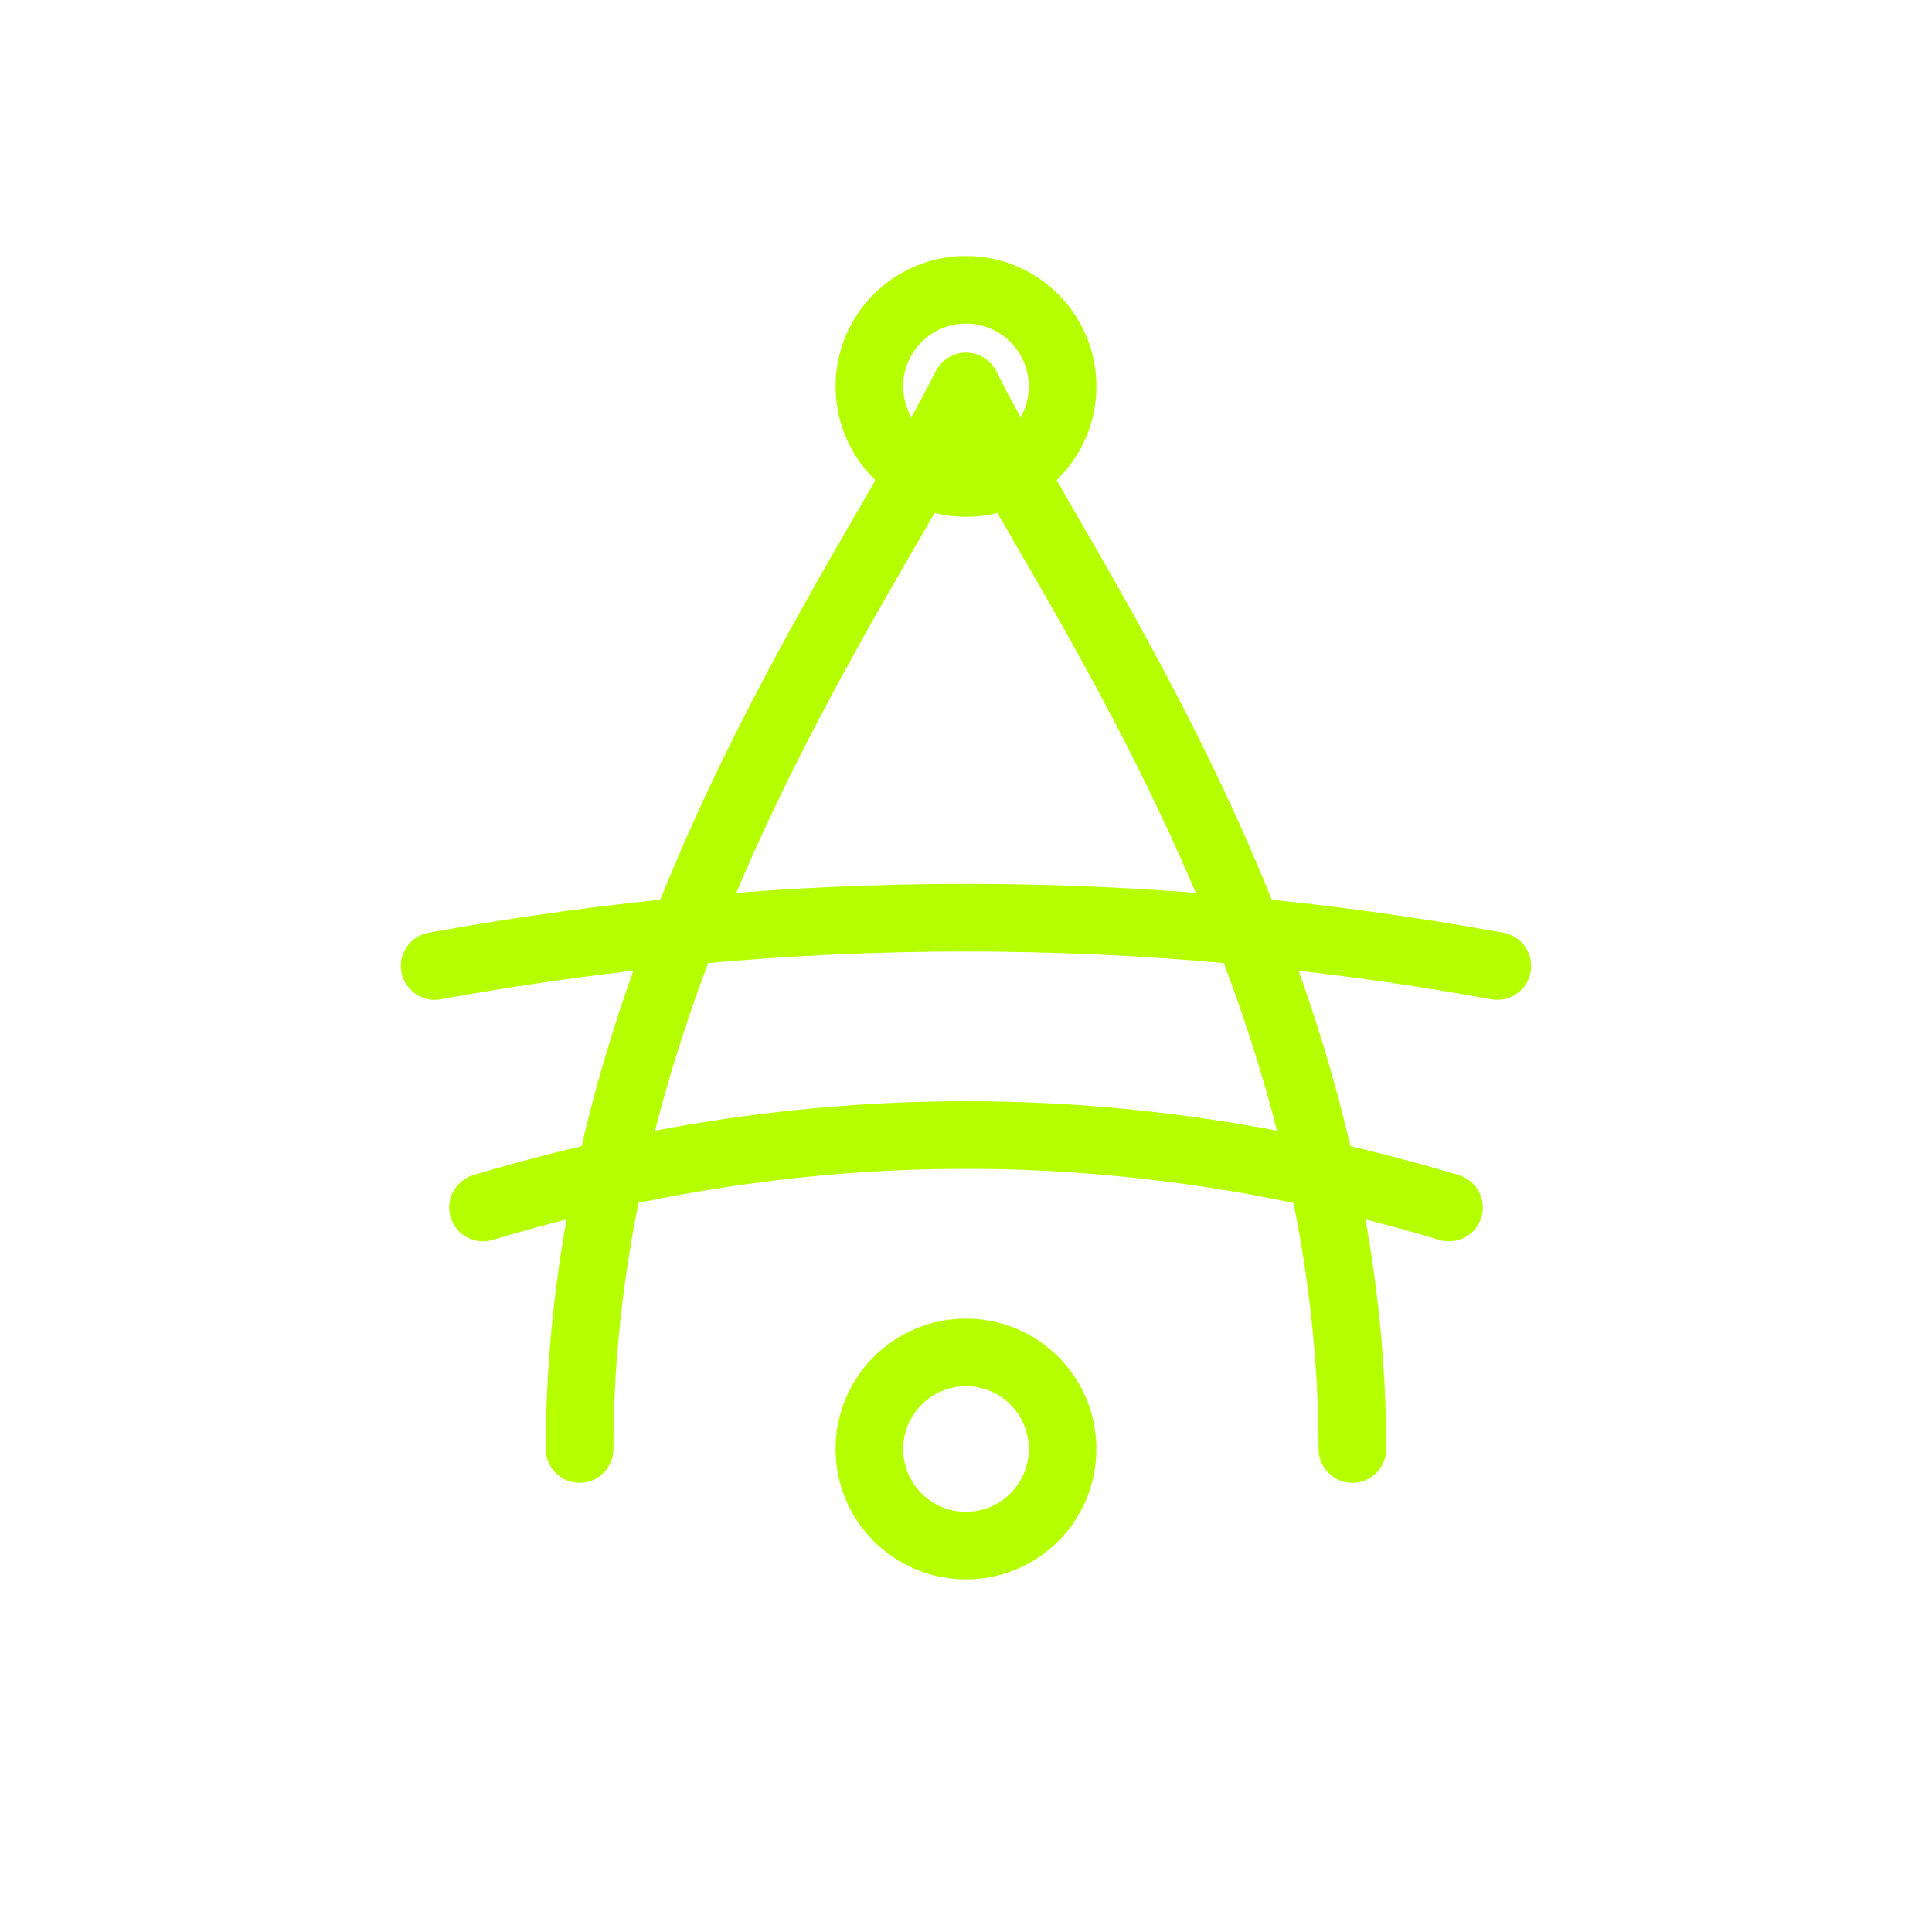
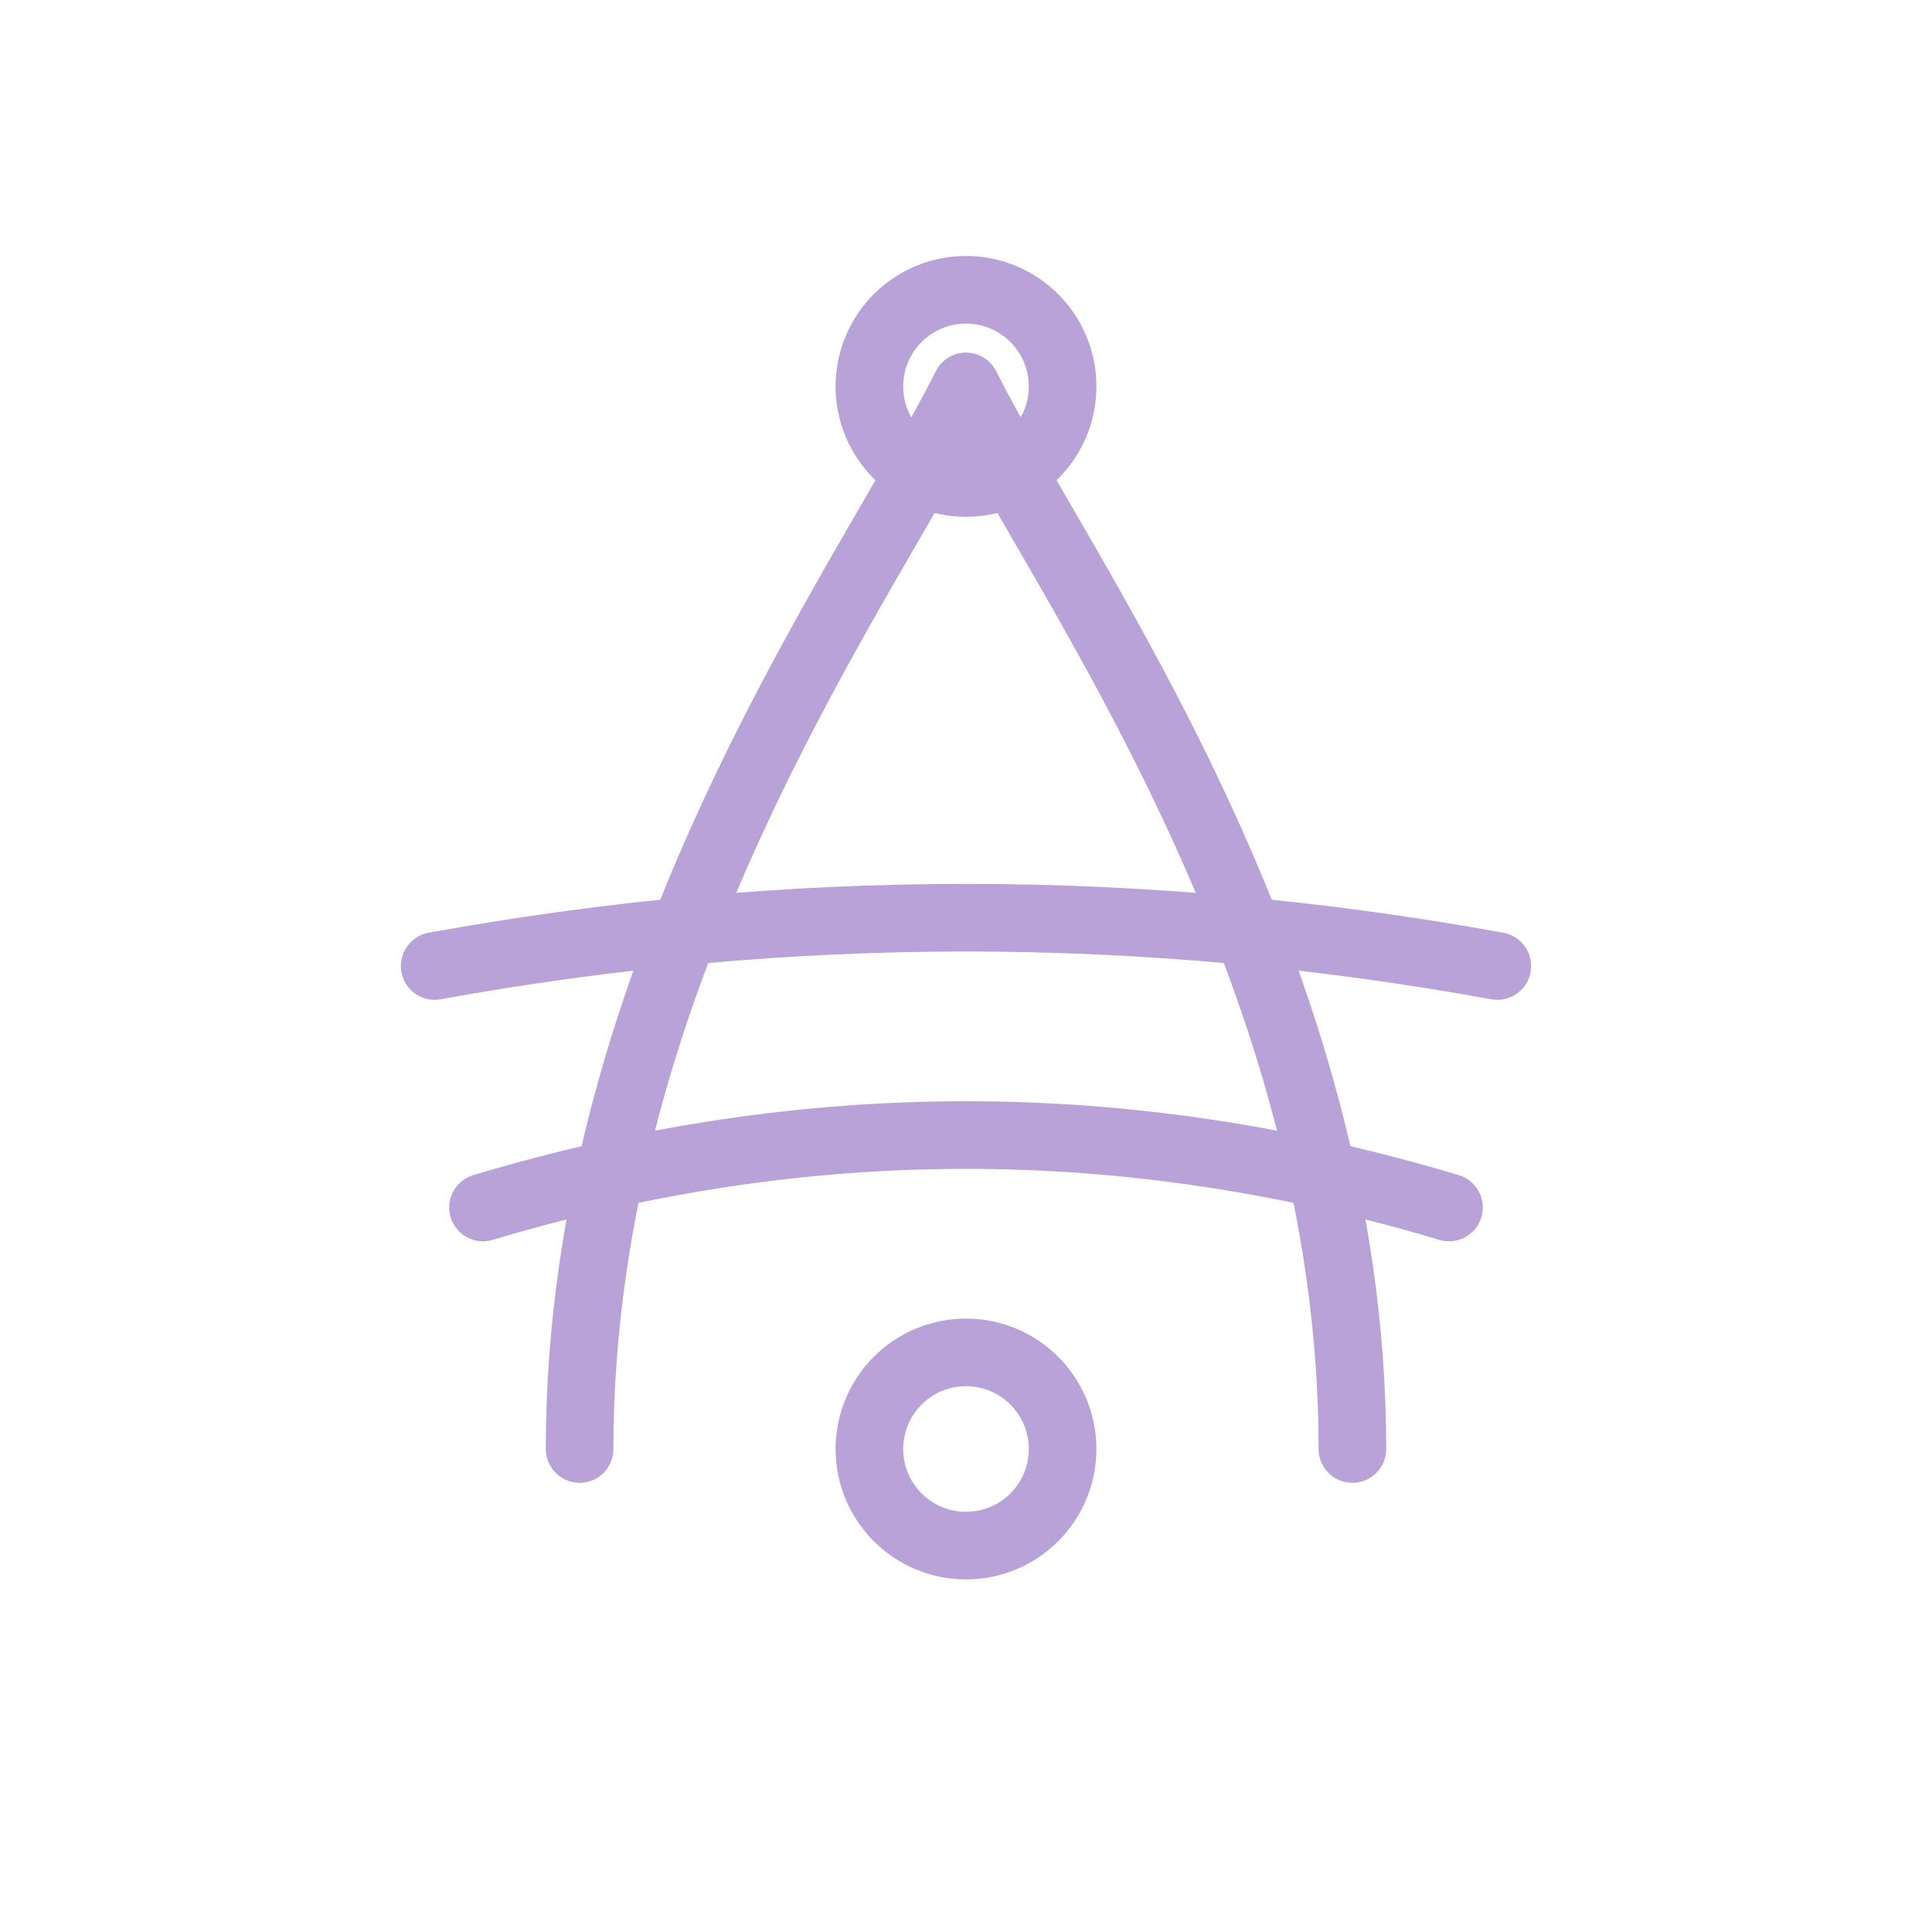
- <svg xmlns="http://www.w3.org/2000/svg" width="40" height="40" viewBox="0 0 40 40" fill="none" stroke="#B6FF00" stroke-width="1.4" stroke-linecap="round" stroke-linejoin="round">
+ <svg xmlns="http://www.w3.org/2000/svg" width="40" height="40" viewBox="0 0 40 40" fill="none" stroke="#B8A2D8" stroke-width="1.4" stroke-linecap="round" stroke-linejoin="round">
  <path d="M12 30 C12 20 18 12 20 8 C22 12 28 20 28 30" />
  <path d="M10 25 Q20 22 30 25" />
  <path d="M9 20 Q20 18 31 20" />
  <circle cx="20" cy="8" r="2" />
  <circle cx="20" cy="30" r="2" />
</svg>
